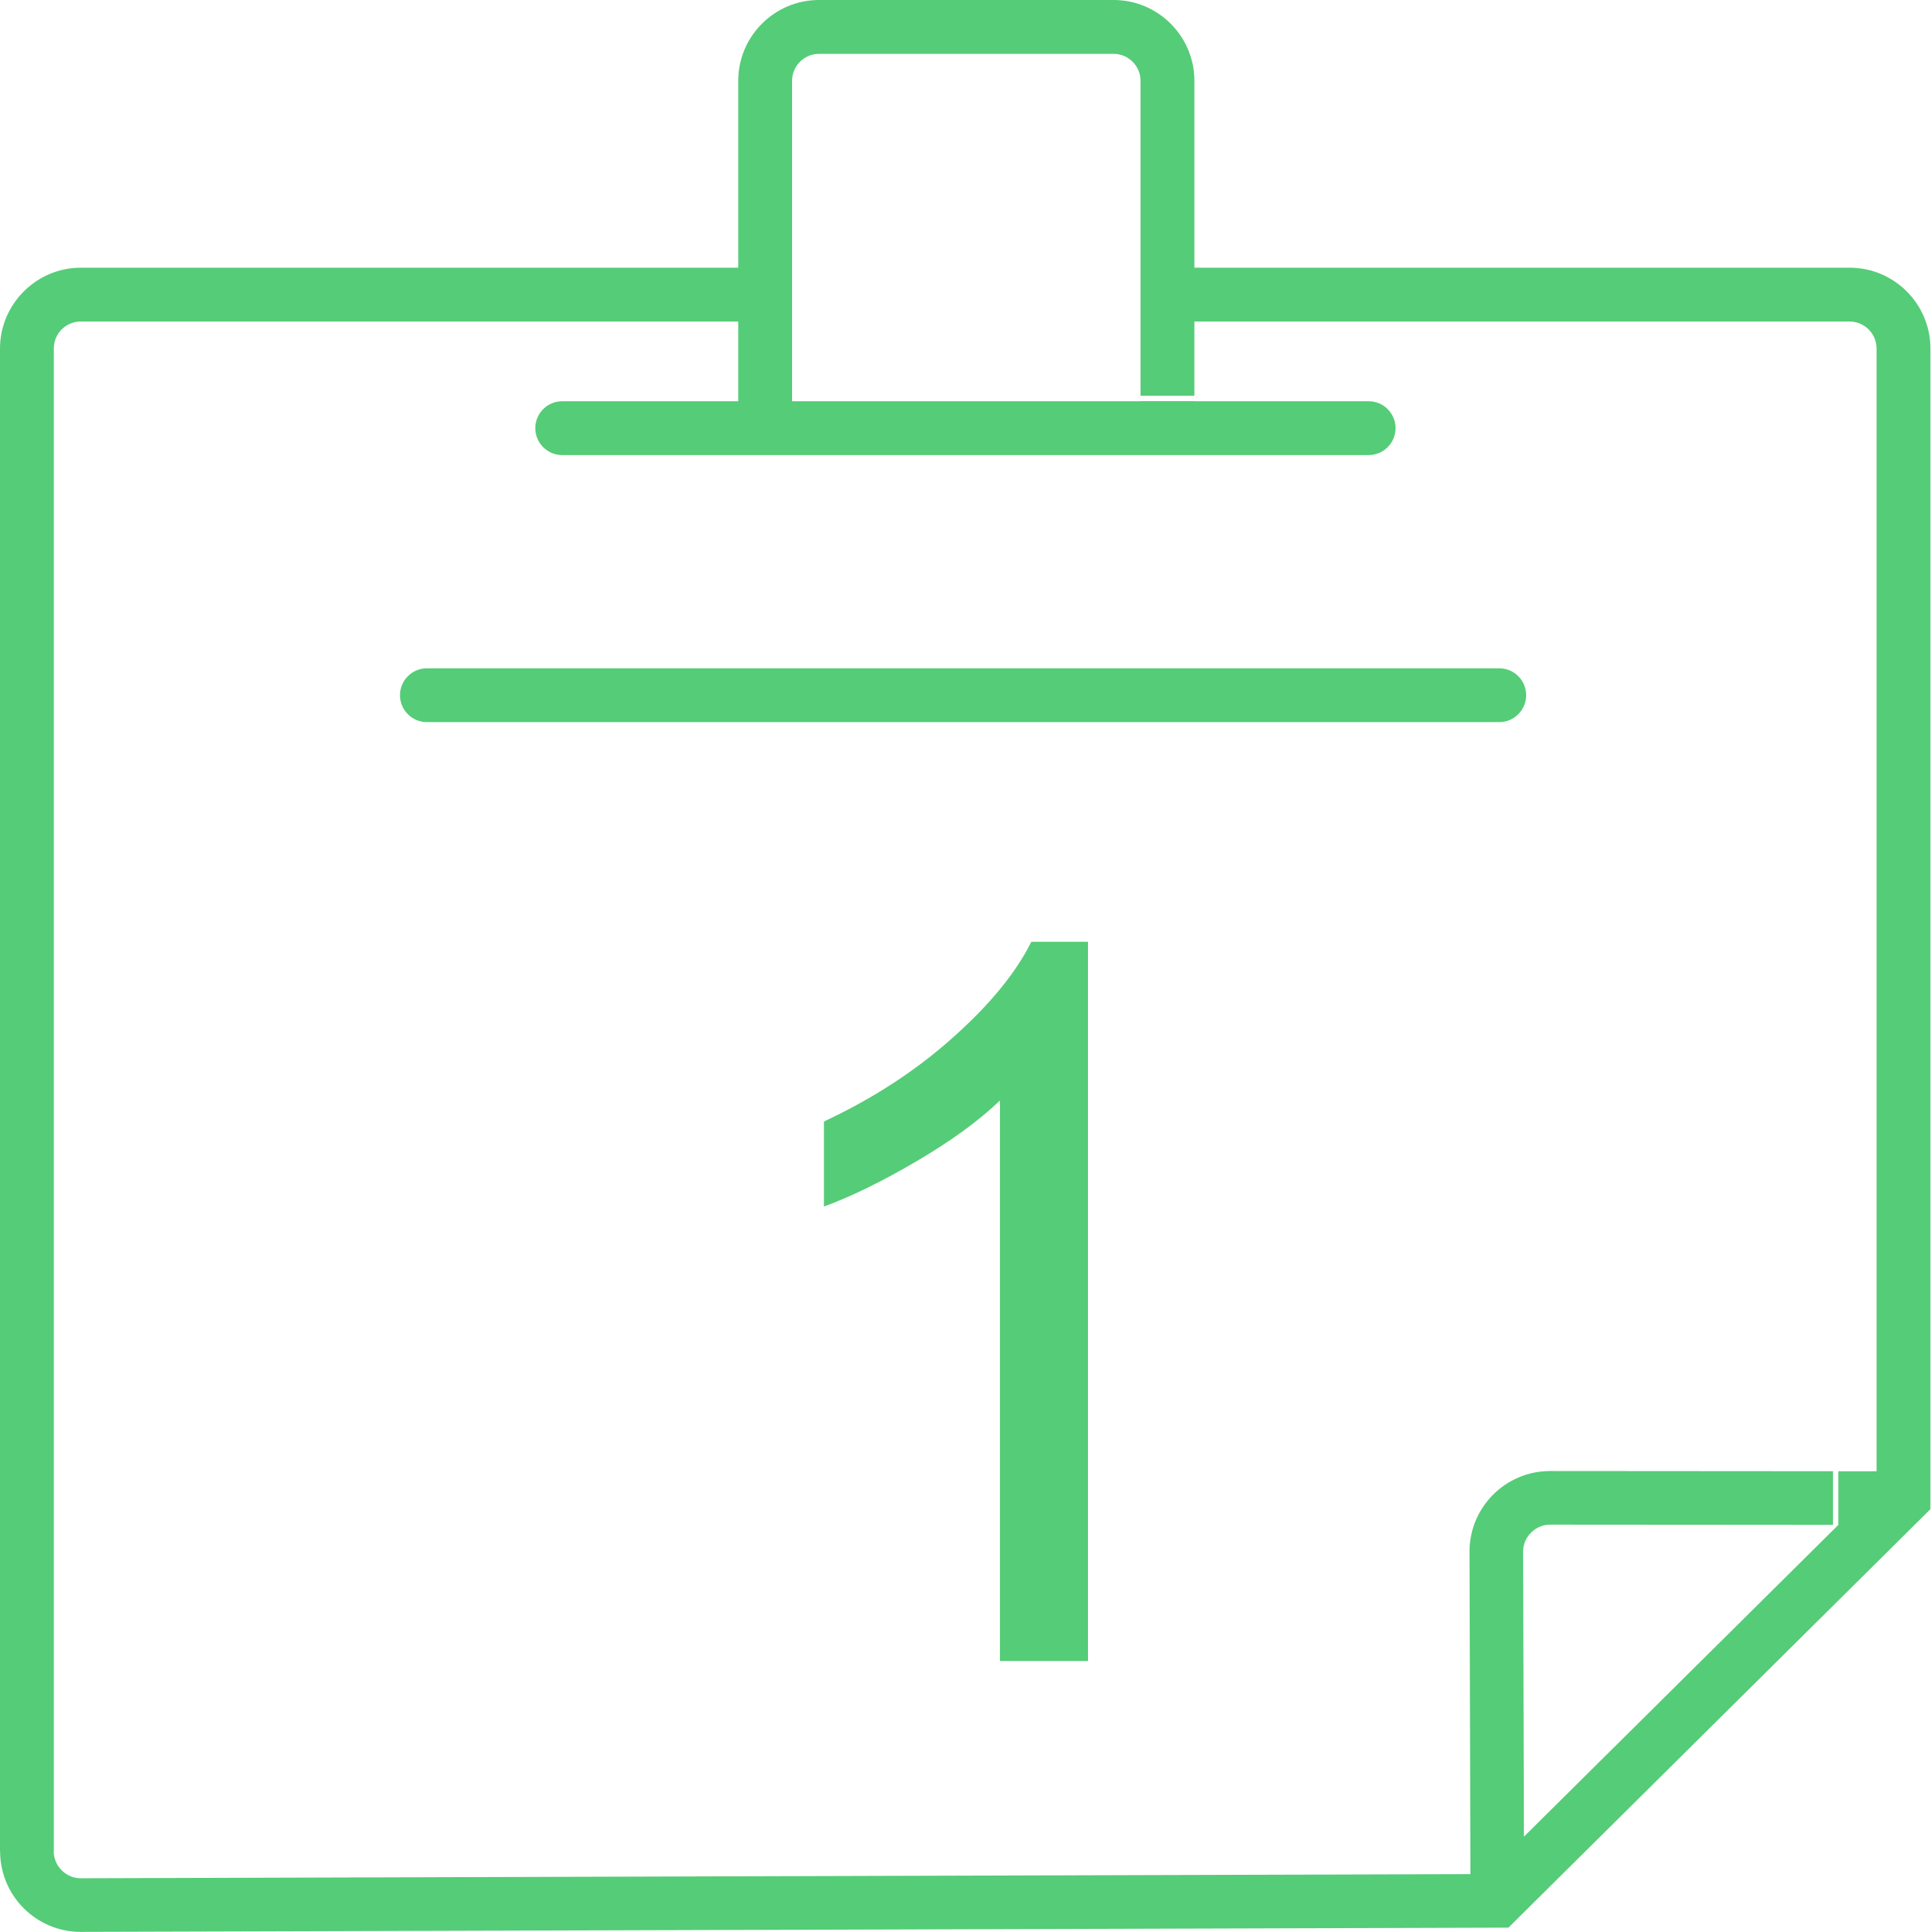
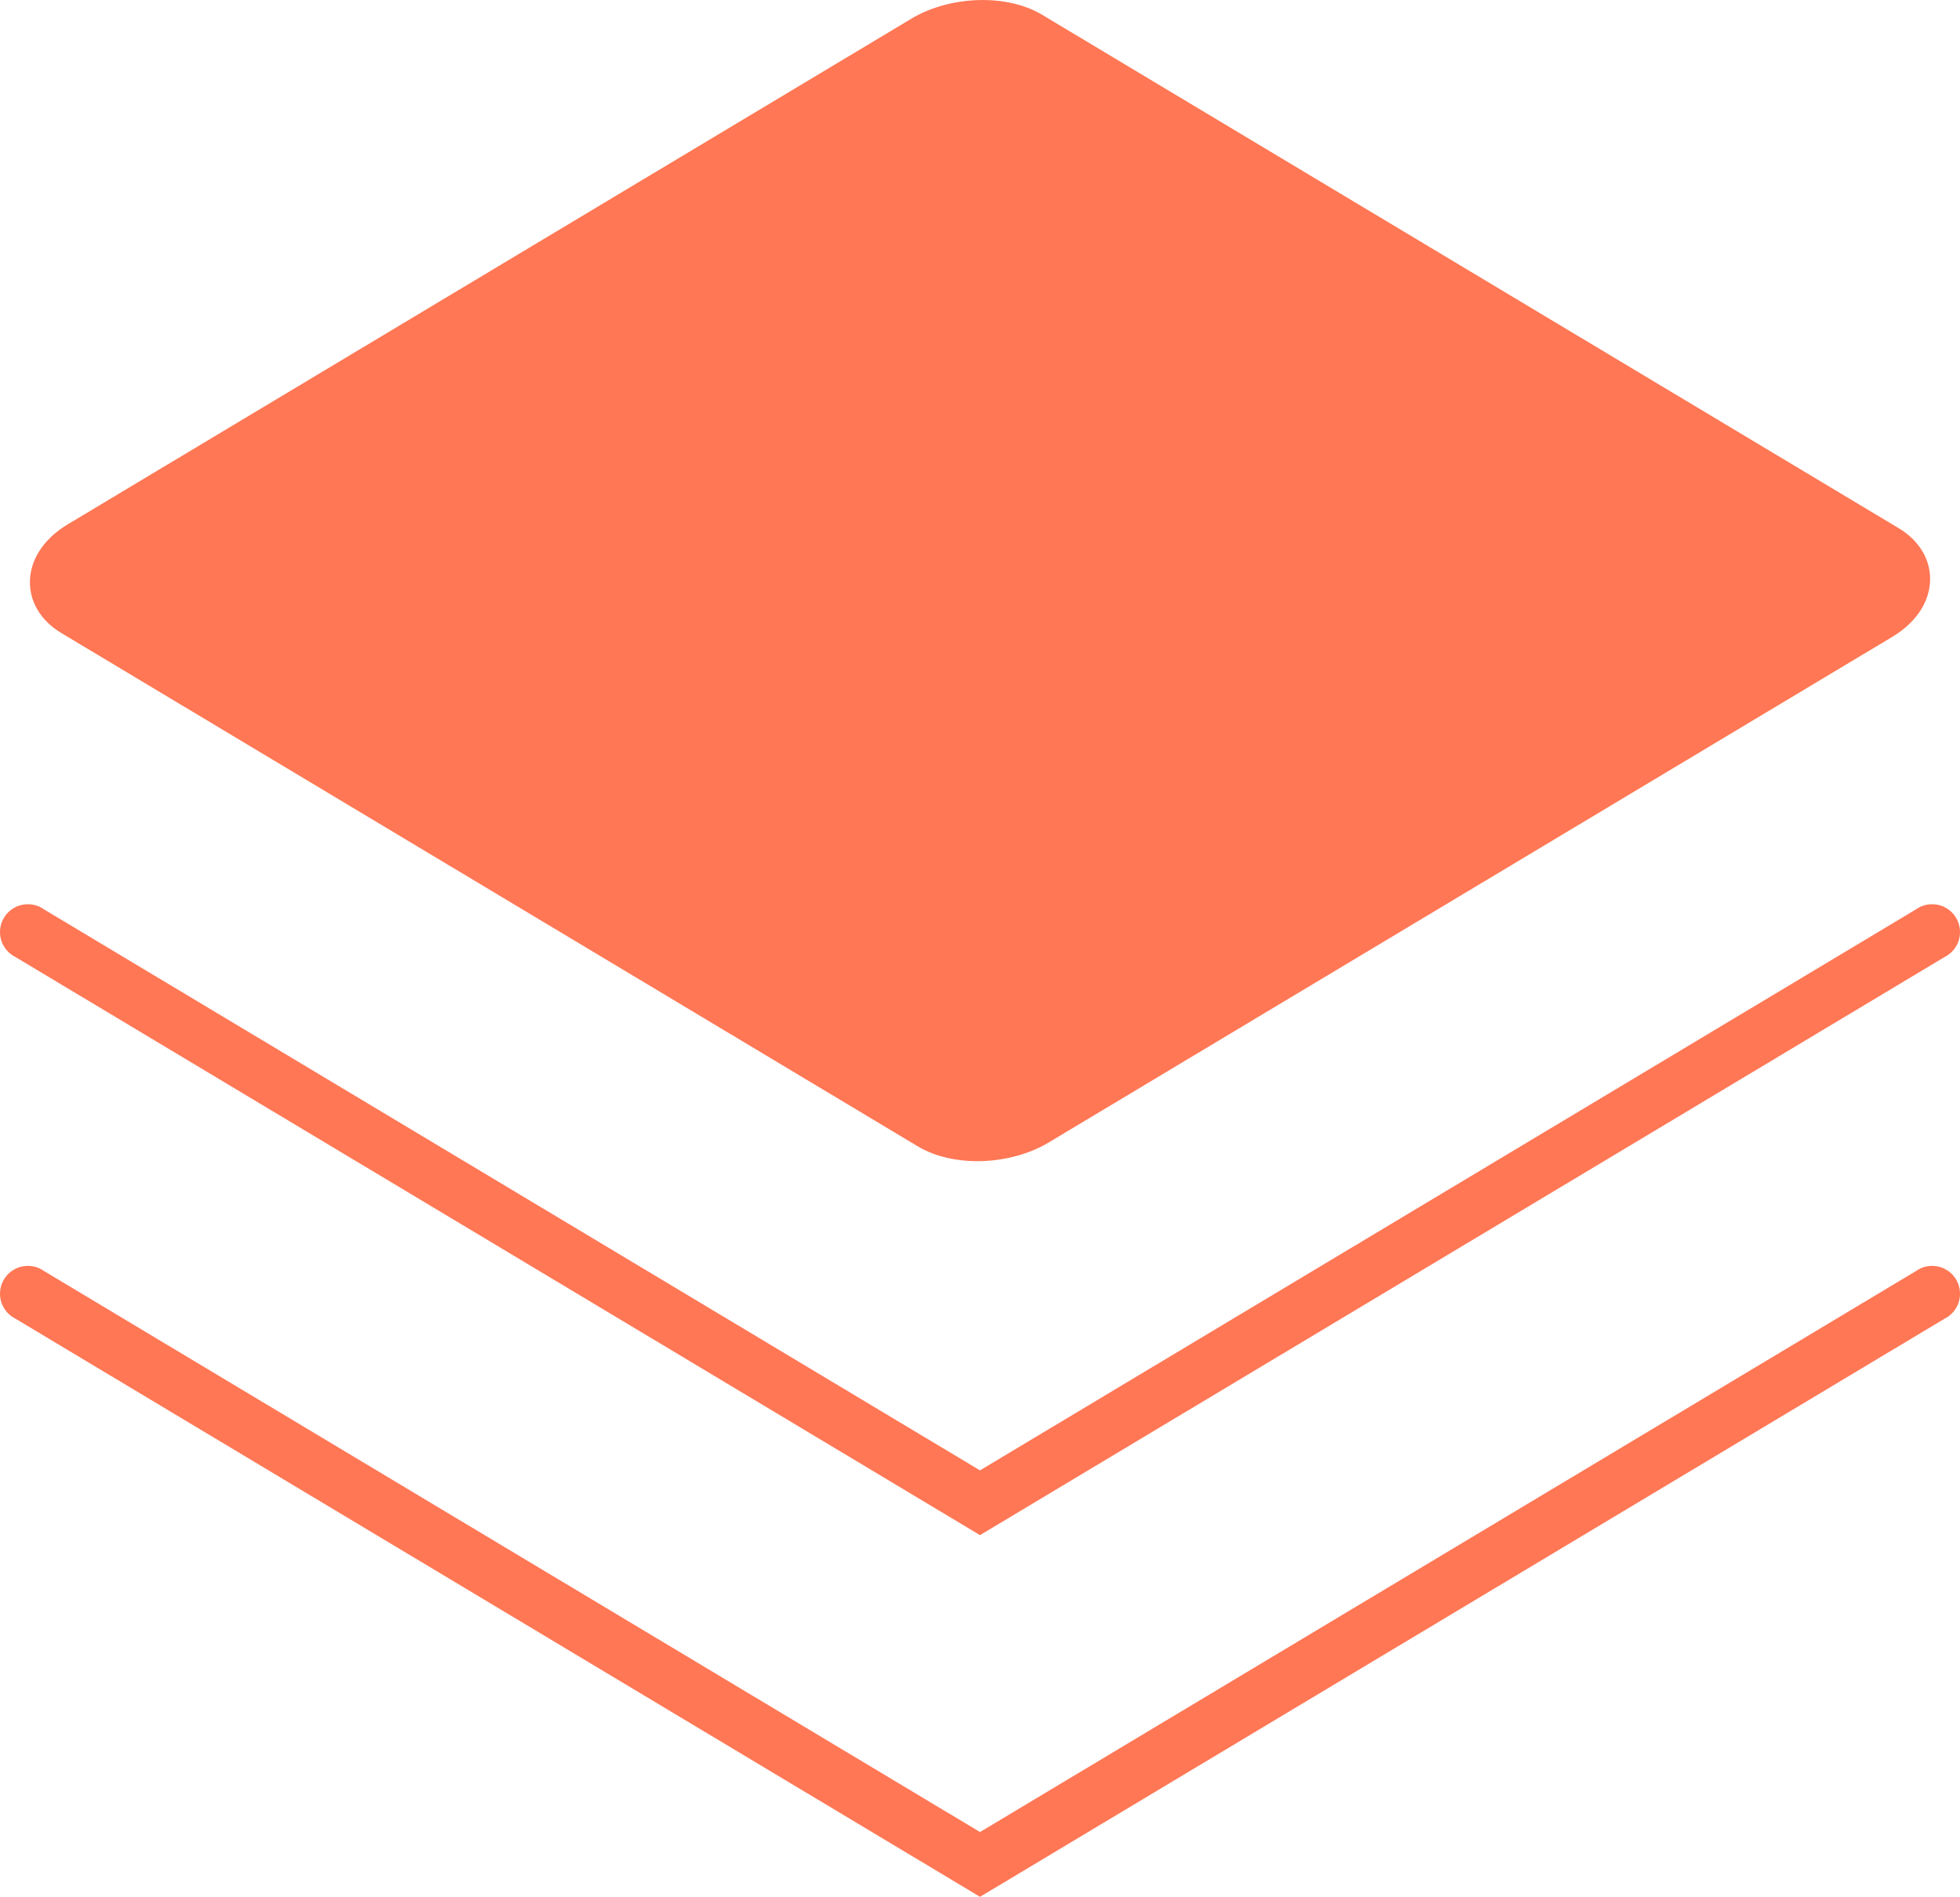
- <svg xmlns="http://www.w3.org/2000/svg" version="1.1" id="图层_1" x="0px" y="0px" width="203.326px" height="203.469px" viewBox="0 0 203.326 203.469" enable-background="new 0 0 203.326 203.469" xml:space="preserve">
-   <path fill="#55CC77" d="M77.757,33.862H8.503c-0.783,0-1.491,0.315-1.999,0.824l-0.012,0.011c-0.508,0.509-0.823,1.217-0.823,2  v158.284H5.658c0.002,0.77,0.325,1.479,0.846,1.997c0.512,0.514,1.214,0.832,1.982,0.832v-0.012h0.017v0.012l146.373-0.436  l-0.096-33.96h-0.012v-0.02h0.012c0.001-2.336,0.957-4.455,2.492-5.99c1.527-1.526,3.646-2.478,5.98-2.483v-0.011h0.02v0.011  l29.793,0.021v5.647l-29.793-0.021v0.012h-0.02v-0.012c-0.768,0.002-1.475,0.325-1.995,0.846c-0.512,0.512-0.831,1.215-0.831,1.981  h0.012v0.02h-0.012l0.084,30.015l33.121-32.838l0,0l0,0l0.001-0.001h-0.001v-5.647l4.024,0.004V36.697c0-0.776-0.32-1.484-0.835-2  c-0.516-0.515-1.223-0.835-2-0.835H125.8v7.817h-5.669V8.504c0-0.777-0.319-1.485-0.835-2c-0.516-0.516-1.225-0.835-2-0.835H86.261  c-0.776,0-1.485,0.319-2,0.835c-0.515,0.515-0.835,1.223-0.835,2v33.752h36.707v-0.009h5.669v0.009h18.352  c1.566,0,2.836,1.27,2.836,2.835c0,1.564-1.27,2.835-2.836,2.835h-18.352l0,0H77.757l0,0H59.216c-1.565,0-2.834-1.271-2.834-2.835  c0-1.565,1.269-2.835,2.834-2.835h18.541V33.862L77.757,33.862z M44.966,76.051c-1.565,0-2.835-1.271-2.835-2.835  c0-1.565,1.27-2.834,2.835-2.834h112.945c1.564,0,2.835,1.269,2.835,2.834c0,1.564-1.271,2.835-2.835,2.835H44.966L44.966,76.051z   M114.593,174.928h-9.271V115.9c-2.229,2.144-5.161,4.268-8.778,6.393c-3.617,2.124-6.882,3.722-9.762,4.774v-8.955  c5.18-2.422,9.709-5.372,13.59-8.849c3.88-3.458,6.637-6.813,8.252-10.078h5.97V174.928L114.593,174.928z M125.802,28.193h69.021  c2.342,0,4.469,0.956,6.009,2.496c1.539,1.539,2.495,3.666,2.495,6.008v122.244c-14.814,14.691-29.631,29.384-44.449,44.069  L8.503,203.457v0.012H8.486v-0.012c-2.335,0-4.456-0.955-5.991-2.492c-1.527-1.529-2.478-3.648-2.484-5.983H0V36.697  c0-2.328,0.955-4.45,2.495-5.996l0.012-0.012c1.545-1.541,3.668-2.496,5.996-2.496h69.254V8.504c0-2.342,0.956-4.469,2.496-6.008  C81.793,0.956,83.92,0,86.261,0h31.037c2.342,0,4.469,0.956,6.008,2.496c1.541,1.539,2.496,3.666,2.496,6.008V28.193z" />
+ <svg xmlns="http://www.w3.org/2000/svg" version="1.1" id="图层_1" x="0px" y="0px" width="197.708px" height="191.361px" viewBox="0 0 197.708 191.361" enable-background="new 0 0 197.708 191.361" xml:space="preserve">
+   <path fill="#FF7755" d="M105.113,1.485l86.402,51.796c1.062,0.634,1.856,1.428,2.39,2.315c0.551,0.922,0.813,1.922,0.785,2.949  c-0.025,0.987-0.313,1.961-0.859,2.87c-0.633,1.06-1.627,2.04-2.959,2.839l-85.113,51.021c-1.911,1.146-4.303,1.773-6.614,1.861  c-2.375,0.089-4.748-0.396-6.548-1.475L6.194,63.869c-1.06-0.635-1.856-1.428-2.389-2.314c-0.551-0.923-0.812-1.923-0.785-2.95  c0.026-0.987,0.313-1.961,0.858-2.87c0.634-1.06,1.628-2.04,2.96-2.84L91.951,1.873c1.912-1.146,4.304-1.772,6.615-1.861  C100.939-0.078,103.313,0.406,105.113,1.485L105.113,1.485z M2.811,127.709L2.811,127.709c0.609,0,1.173,0.194,1.633,0.522  l94.411,56.596l94.411-56.596c0.46-0.328,1.023-0.522,1.634-0.522c1.552,0,2.81,1.258,2.81,2.812c0,1.104-0.637,2.06-1.563,2.519  l-97.291,58.323l-97.29-58.323C0.638,132.579,0,131.624,0,130.52C0,128.967,1.259,127.709,2.811,127.709L2.811,127.709z   M2.811,91.224L2.811,91.224C1.259,91.224,0,92.481,0,94.034c0,1.104,0.638,2.061,1.565,2.52l97.29,58.321l97.291-58.321  c0.927-0.459,1.563-1.414,1.563-2.52c0-1.553-1.258-2.811-2.811-2.811c-0.609,0-1.174,0.192-1.634,0.521l-94.411,56.597  L4.443,91.746C3.984,91.417,3.42,91.224,2.811,91.224z" />
</svg>
